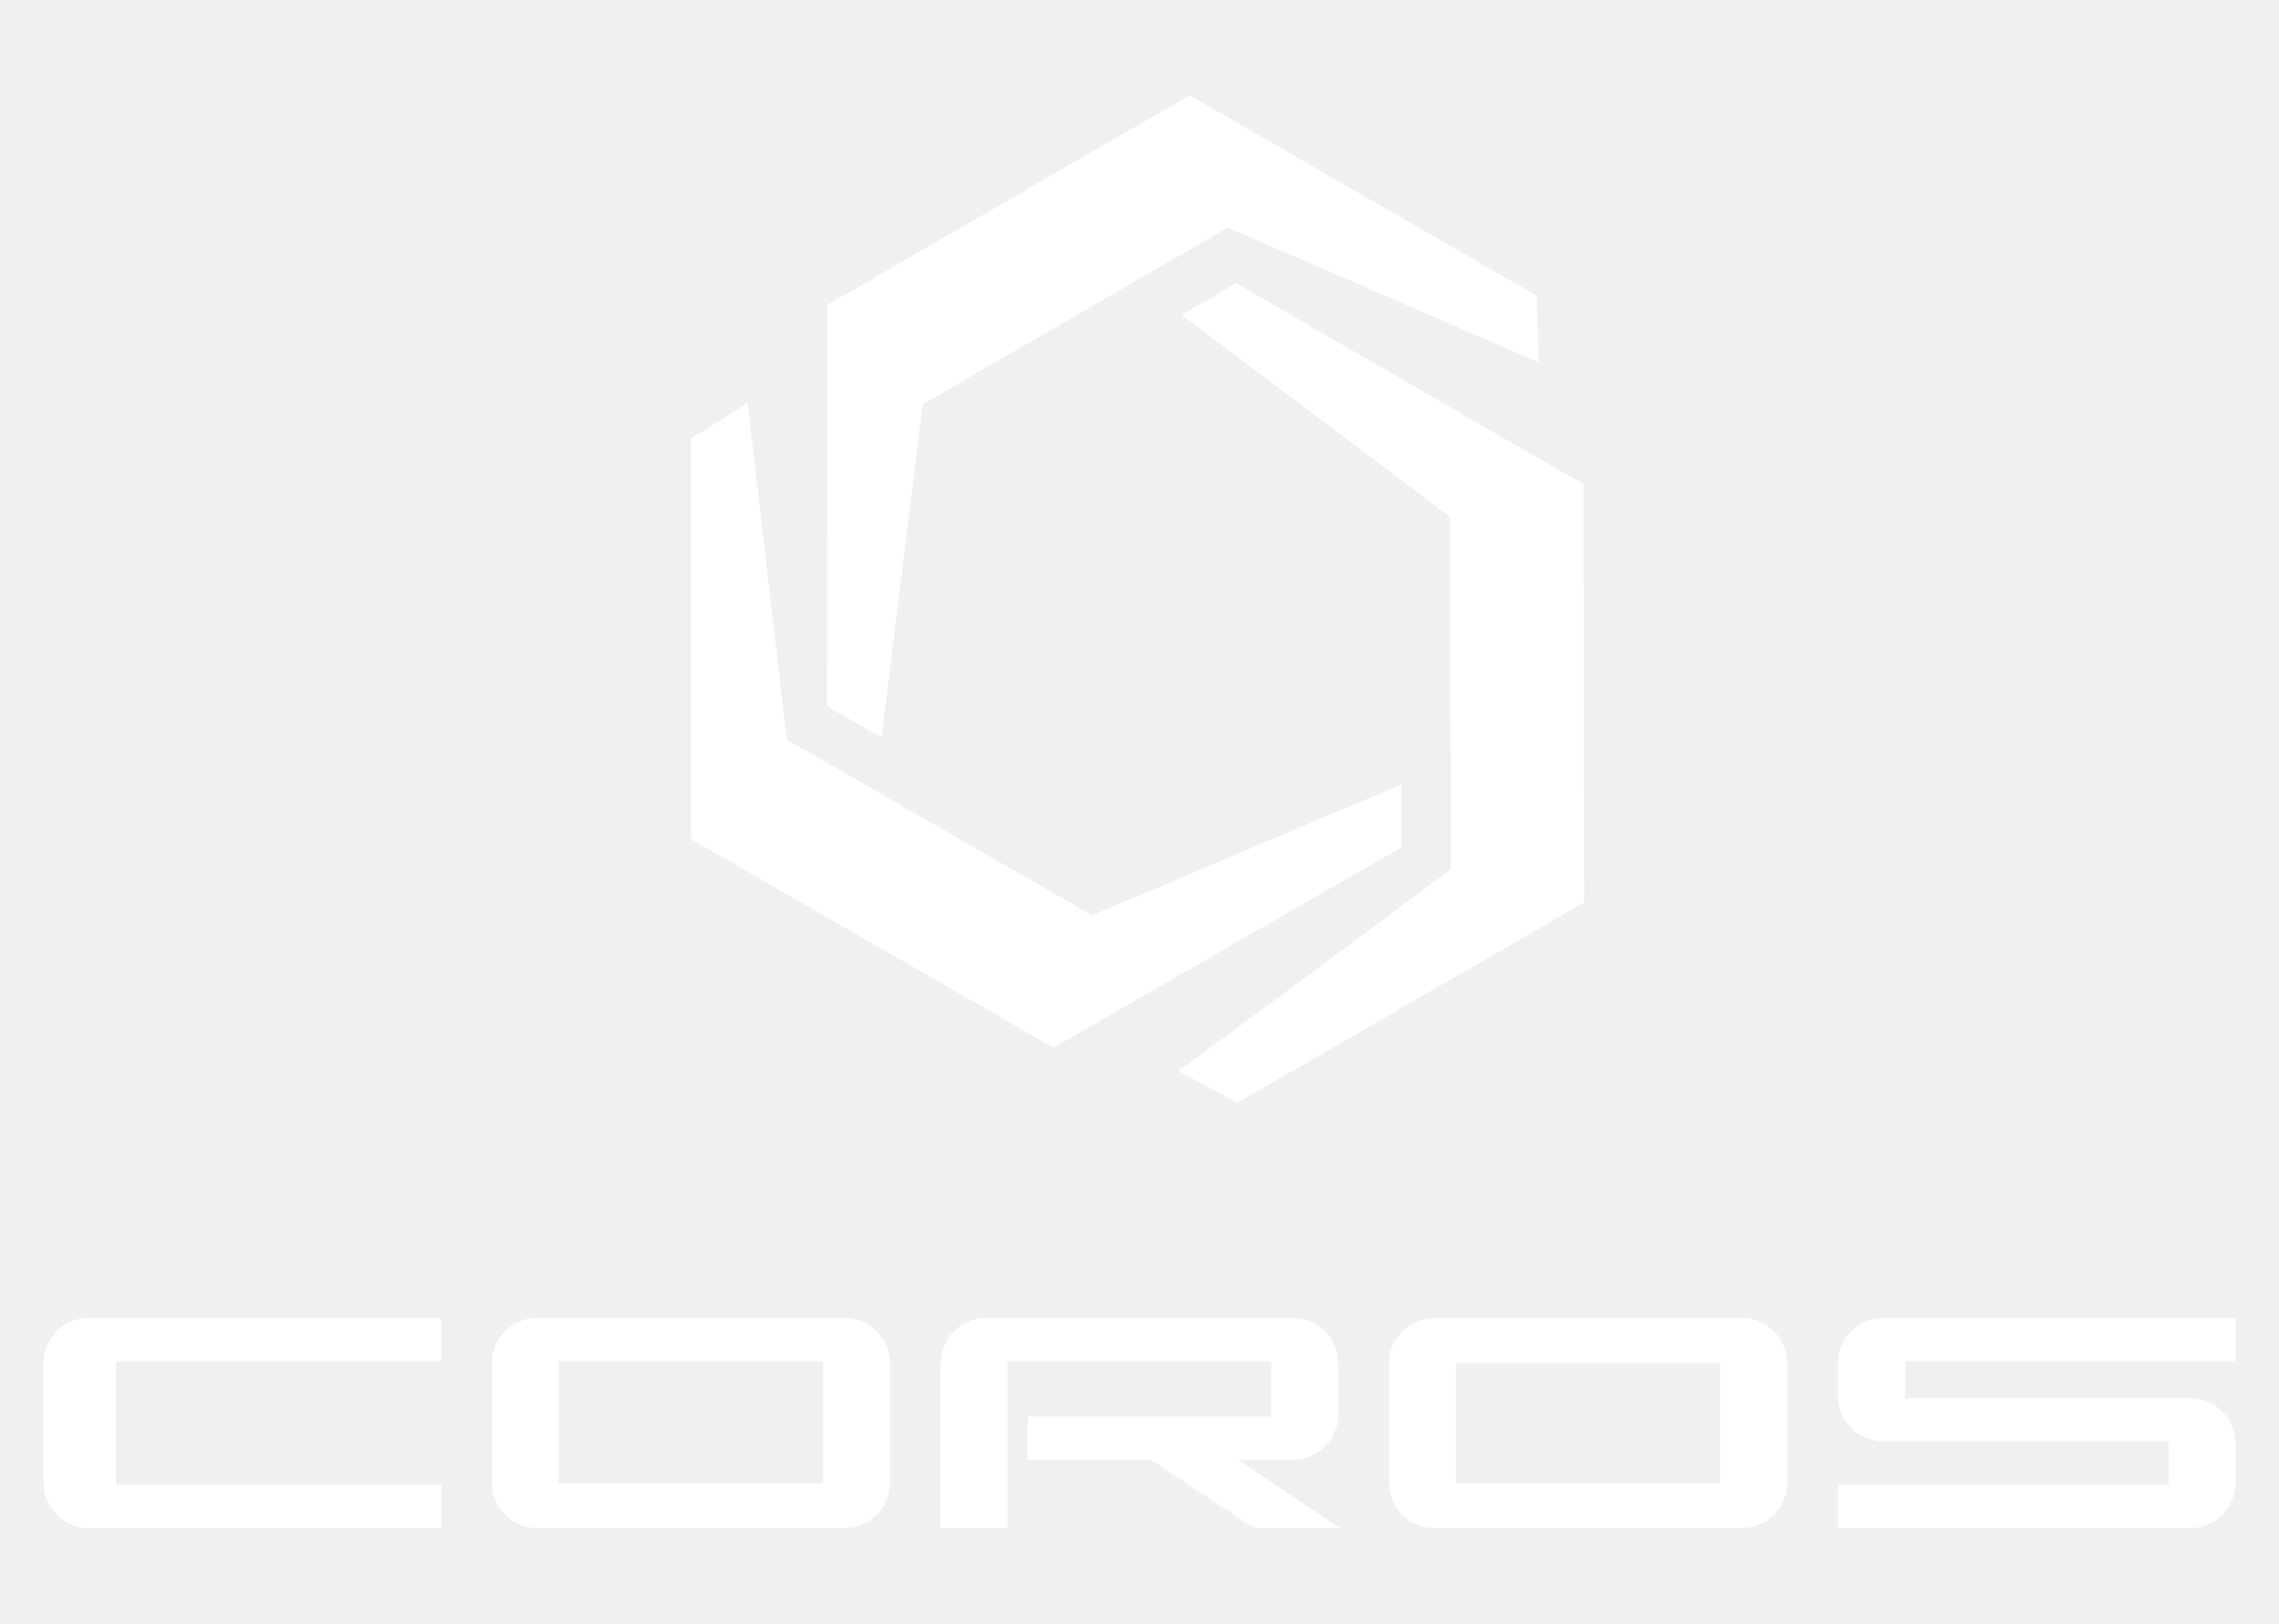
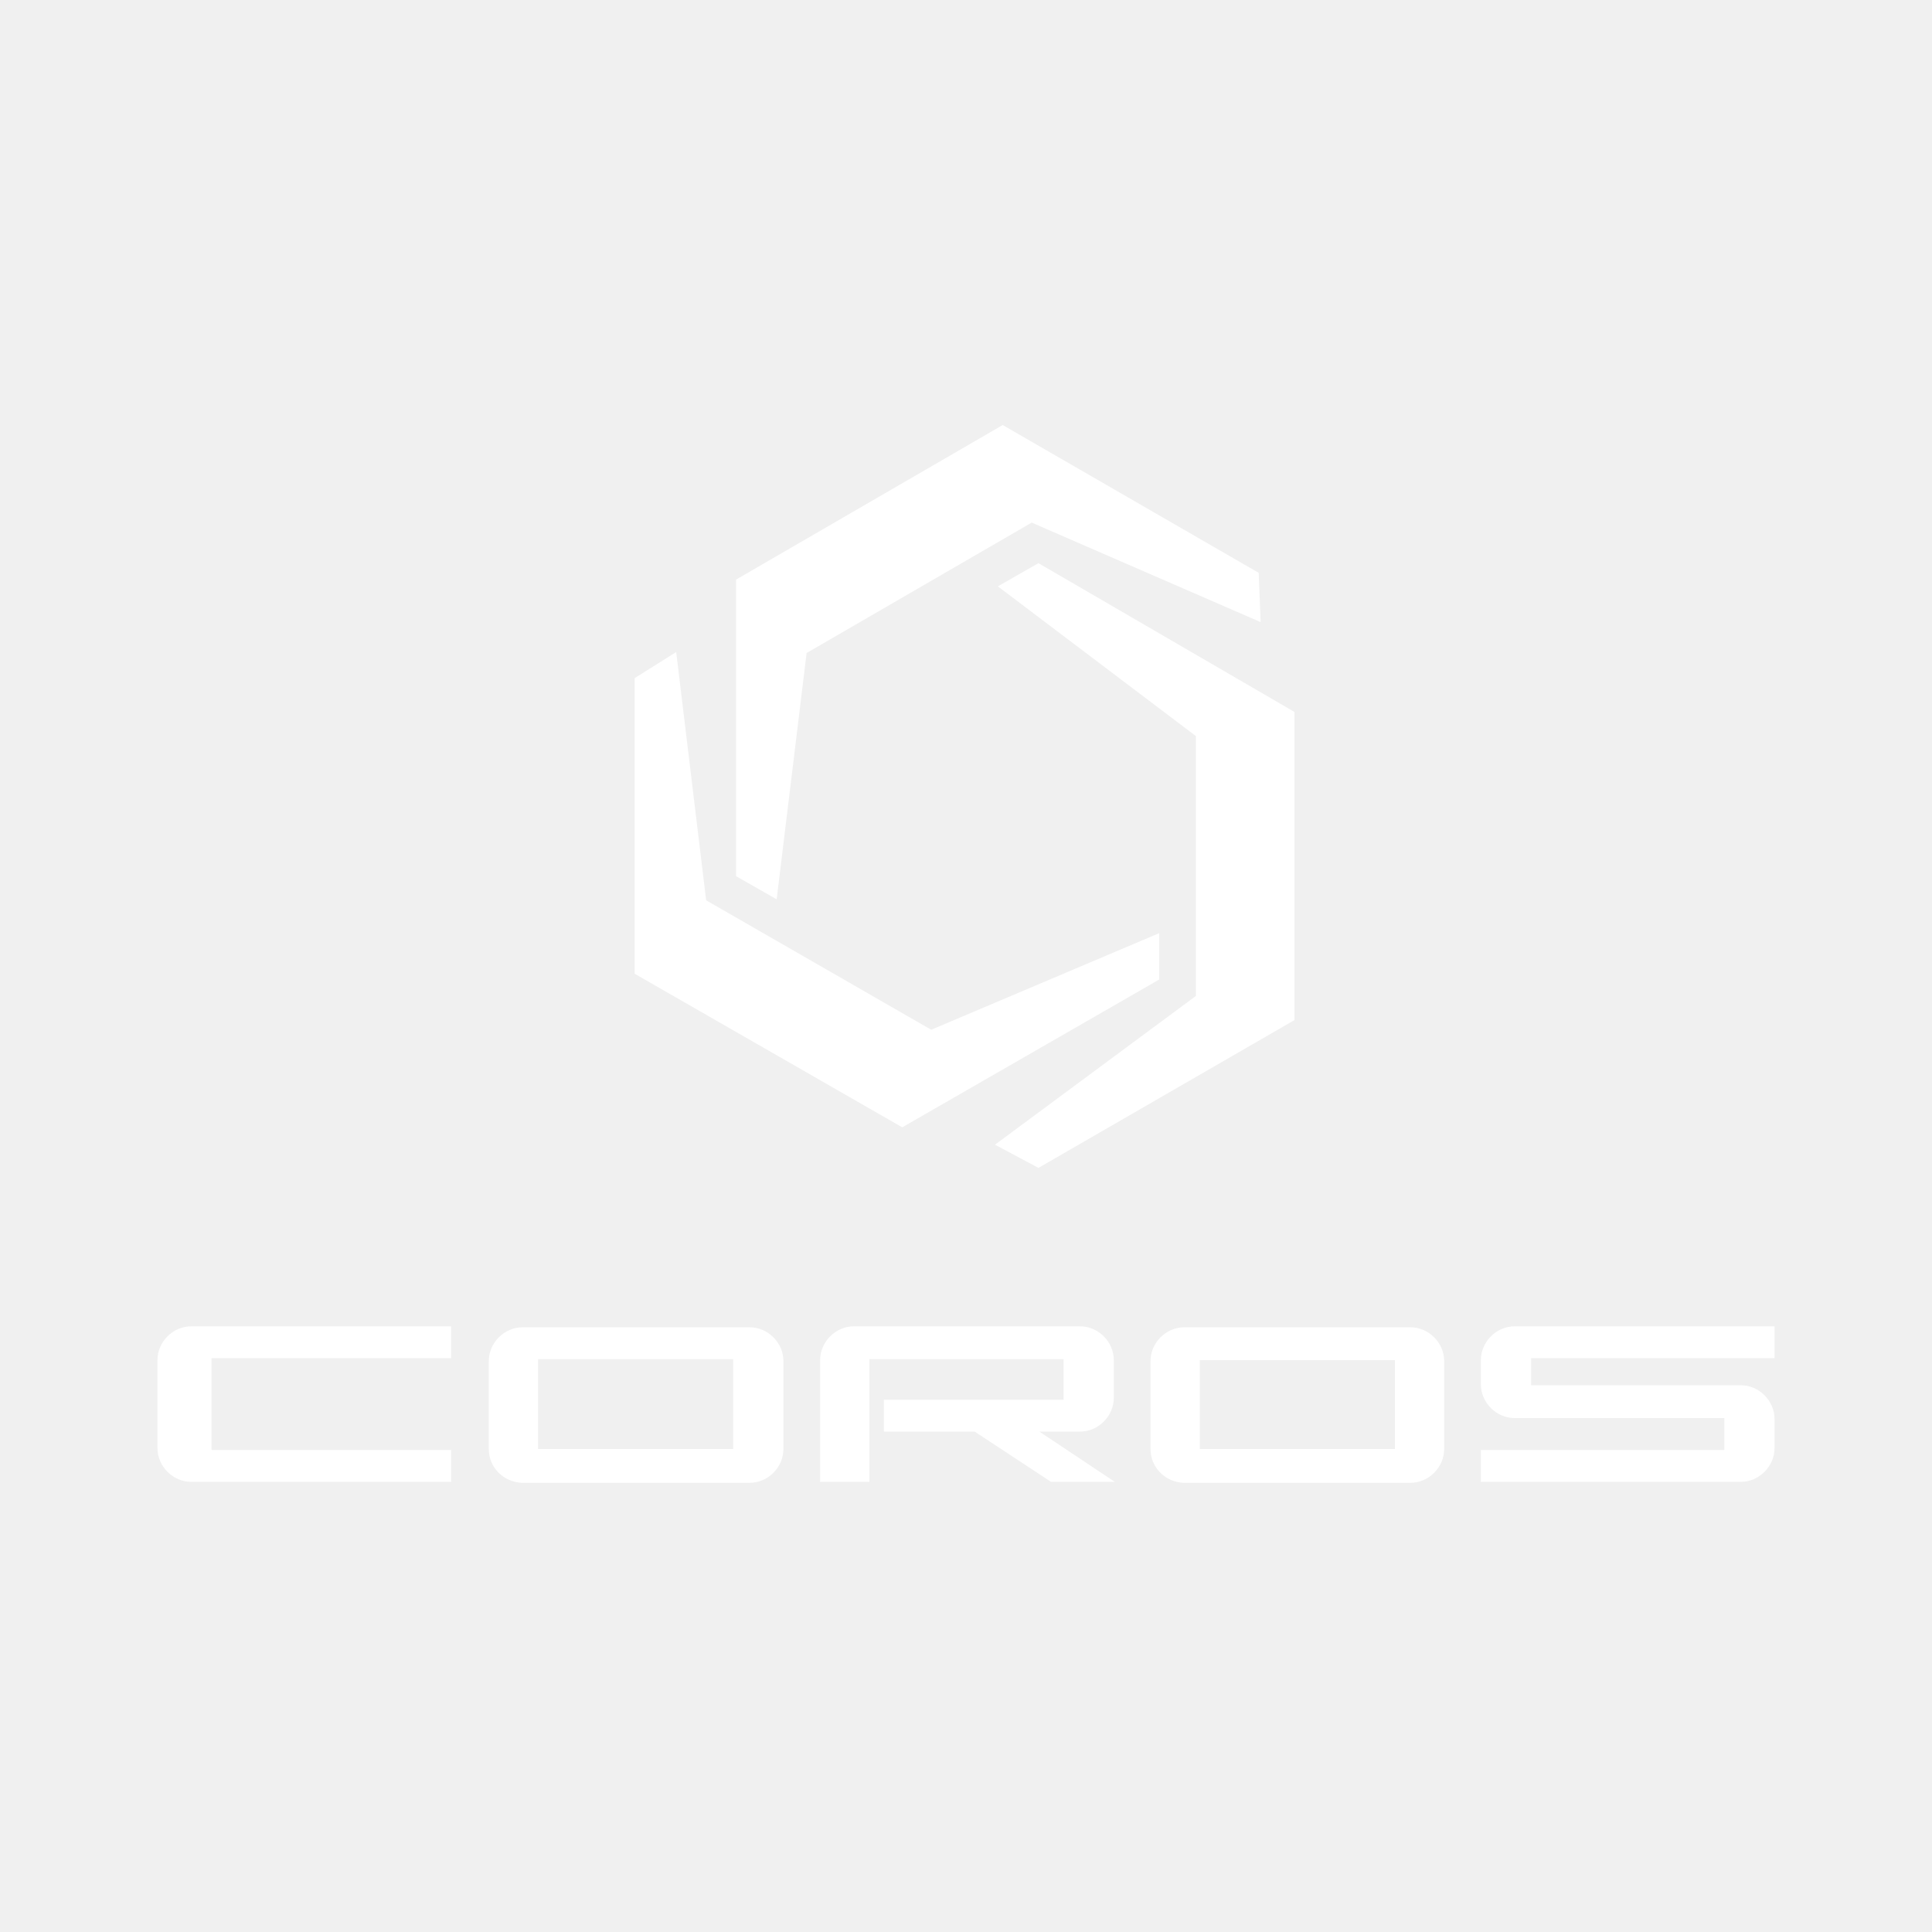
- <svg xmlns="http://www.w3.org/2000/svg" version="1.1" id="图层_1" x="0px" y="0px" viewBox="0 0 752.9 536.6" style="enable-background:new 0 0 752.9 536.6;" xml:space="preserve">
-   <style type="text/css">
- 	.st0{fill:#FFFFFF;}
- 	.st1{fill-rule:evenodd;clip-rule:evenodd;fill:#FFFFFF;}
- </style>
+ <svg xmlns="http://www.w3.org/2000/svg" version="1.2" baseProfile="tiny" id="Capa_1" x="0px" y="0px" viewBox="0 0 200 200" xml:space="preserve">
  <g>
-     <path class="st0" d="M259.9,244.4l100.9,58.1L463,259.2v20.8l-115,66.2l-119.7-68.9V144.9l18.7-11.6L259.9,244.4z M405.6,75.2   l-100.8,58.4l-13.6,110.2l-18-10.4l0.2-132.7L393,31.5l114.6,66.2l0.7,22L405.6,75.2z M479.3,287.3l-0.2-116.4L390.4,104l18-10.4   l114.8,66.5l0.2,138.1l-114.6,66.2l-19.4-10.4L479.3,287.3z" />
-     <path class="st1" d="M38.3,490.7h107.5V505H29.4c-8.3,0-15-6.7-15-15v-39.5c0-8.3,6.7-15,15-15h116.3v14.3H38.3V490.7z" />
-     <path class="st1" d="M184.6,490.2h87.3v-40.3h-87.3V490.2z M162.5,490v-39.5c0-8.3,6.7-15,15-15H279c8.3,0,15,6.7,15,15V490   c0,8.3-6.7,15-15,15H177.5C169.2,505,162.5,498.3,162.5,490z" />
-     <path class="st1" d="M420,449.9h-87.1V505h-22.1v-54.5c0-8.3,6.7-15,15-15h101.3c8.3,0,15,6.7,15,15v16.9c0,8.3-6.7,15-15,15H409   l33.7,22.6h-28.4l-34-22.6h-40.8v-14.3H420V449.9z" />
-     <path class="st1" d="M481,490.2h87.3v-39.8H481V490.2z M458.9,490v-39.5c0-8.3,6.7-15,15-15h101.5c8.3,0,15,6.7,15,15V490   c0,8.3-6.7,15-15,15H473.9C465.6,505,458.9,498.3,458.9,490z" />
-     <path class="st1" d="M716.4,476.3h-94.2c-8.3,0-15-6.7-15-15v-10.8c0-8.3,6.7-15,15-15h116.3v14.3H629.4V462h94.1   c8.3,0,15,6.7,15,15v13c0,8.3-6.7,15-15,15H607.2v-14.3h109.2V476.3z" />
+     <path fill="#FFFFFF" d="M73.1,93.2l23.3,13.4l23.6-10v4.8l-26.6,15.3l-27.7-15.9V70.2l4.3-2.7L73.1,93.2z M106.8,54.1L83.5,67.6   l-3.1,25.5l-4.2-2.4l0-30.7l27.6-16l26.5,15.3l0.2,5.1L106.8,54.1z M123.8,103.1l0-26.9l-20.5-15.5l4.2-2.4l26.5,15.4l0,31.9   l-26.5,15.3l-4.5-2.4L123.8,103.1z" />
+     <path fill-rule="evenodd" fill="#FFFFFF" d="M21.9,150.1h24.8v3.3H19.8c-1.9,0-3.5-1.6-3.5-3.5v-9.1c0-1.9,1.6-3.5,3.5-3.5h26.9   v3.3H21.9V150.1z" />
+     <path fill-rule="evenodd" fill="#FFFFFF" d="M55.7,150h20.2v-9.3H55.7V150z M50.6,150v-9.1c0-1.9,1.6-3.5,3.5-3.5h23.5   c1.9,0,3.5,1.6,3.5,3.5v9.1c0,1.9-1.6,3.5-3.5,3.5H54C52.1,153.4,50.6,151.9,50.6,150z" />
+     <path fill-rule="evenodd" fill="#FFFFFF" d="M110.1,140.7H90v12.7h-5.1v-12.6c0-1.9,1.6-3.5,3.5-3.5h23.4c1.9,0,3.5,1.6,3.5,3.5   v3.9c0,1.9-1.6,3.5-3.5,3.5h-4.2l7.8,5.2h-6.6l-7.9-5.2h-9.4v-3.3h18.6V140.7z" />
+     <path fill-rule="evenodd" fill="#FFFFFF" d="M124.2,150h20.2v-9.2h-20.2V150z M119.1,150v-9.1c0-1.9,1.6-3.5,3.5-3.5H146   c1.9,0,3.5,1.6,3.5,3.5v9.1c0,1.9-1.6,3.5-3.5,3.5h-23.5C120.6,153.4,119.1,151.9,119.1,150z" />
+     <path fill-rule="evenodd" fill="#FFFFFF" d="M178.6,146.8h-21.8c-1.9,0-3.5-1.6-3.5-3.5v-2.5c0-1.9,1.6-3.5,3.5-3.5h26.9v3.3h-25.2   v2.8h21.7c1.9,0,3.5,1.6,3.5,3.5v3c0,1.9-1.6,3.5-3.5,3.5h-26.9v-3.3h25.2V146.8z" />
  </g>
</svg>
